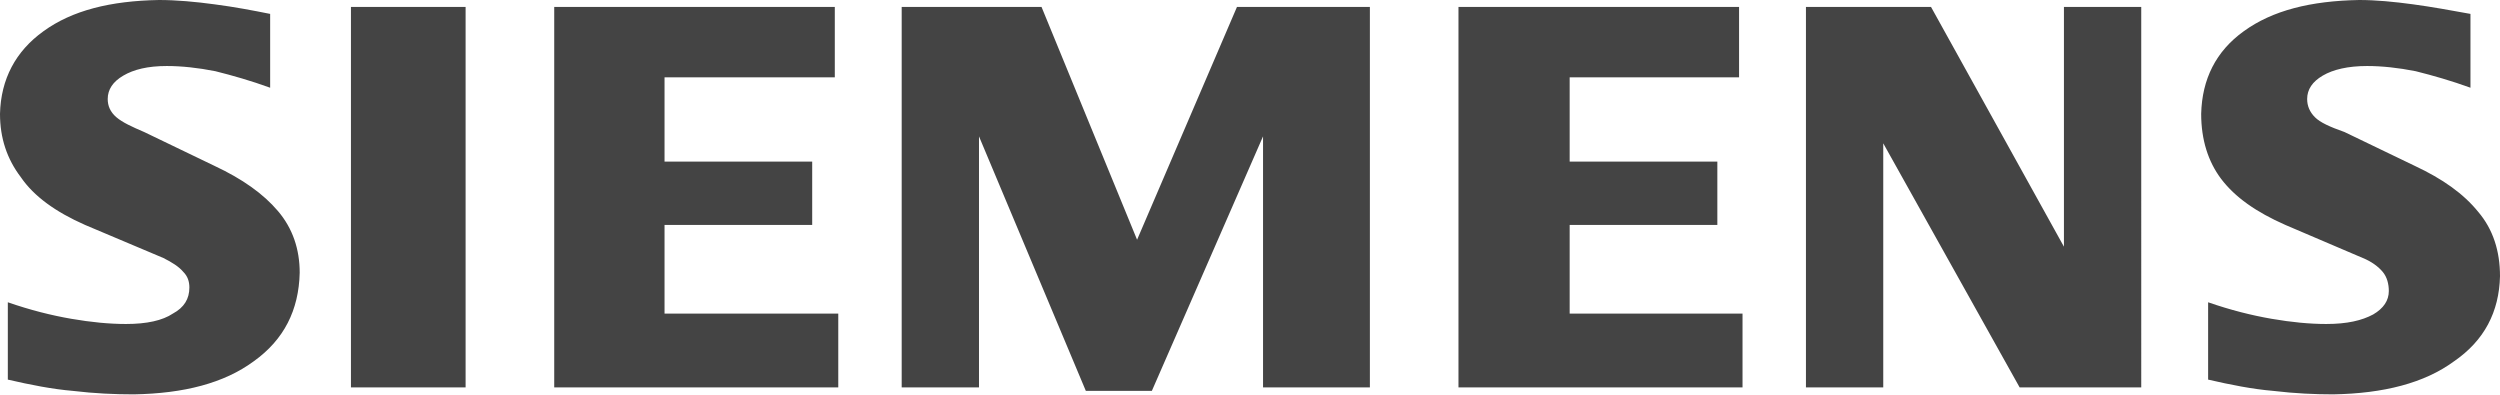
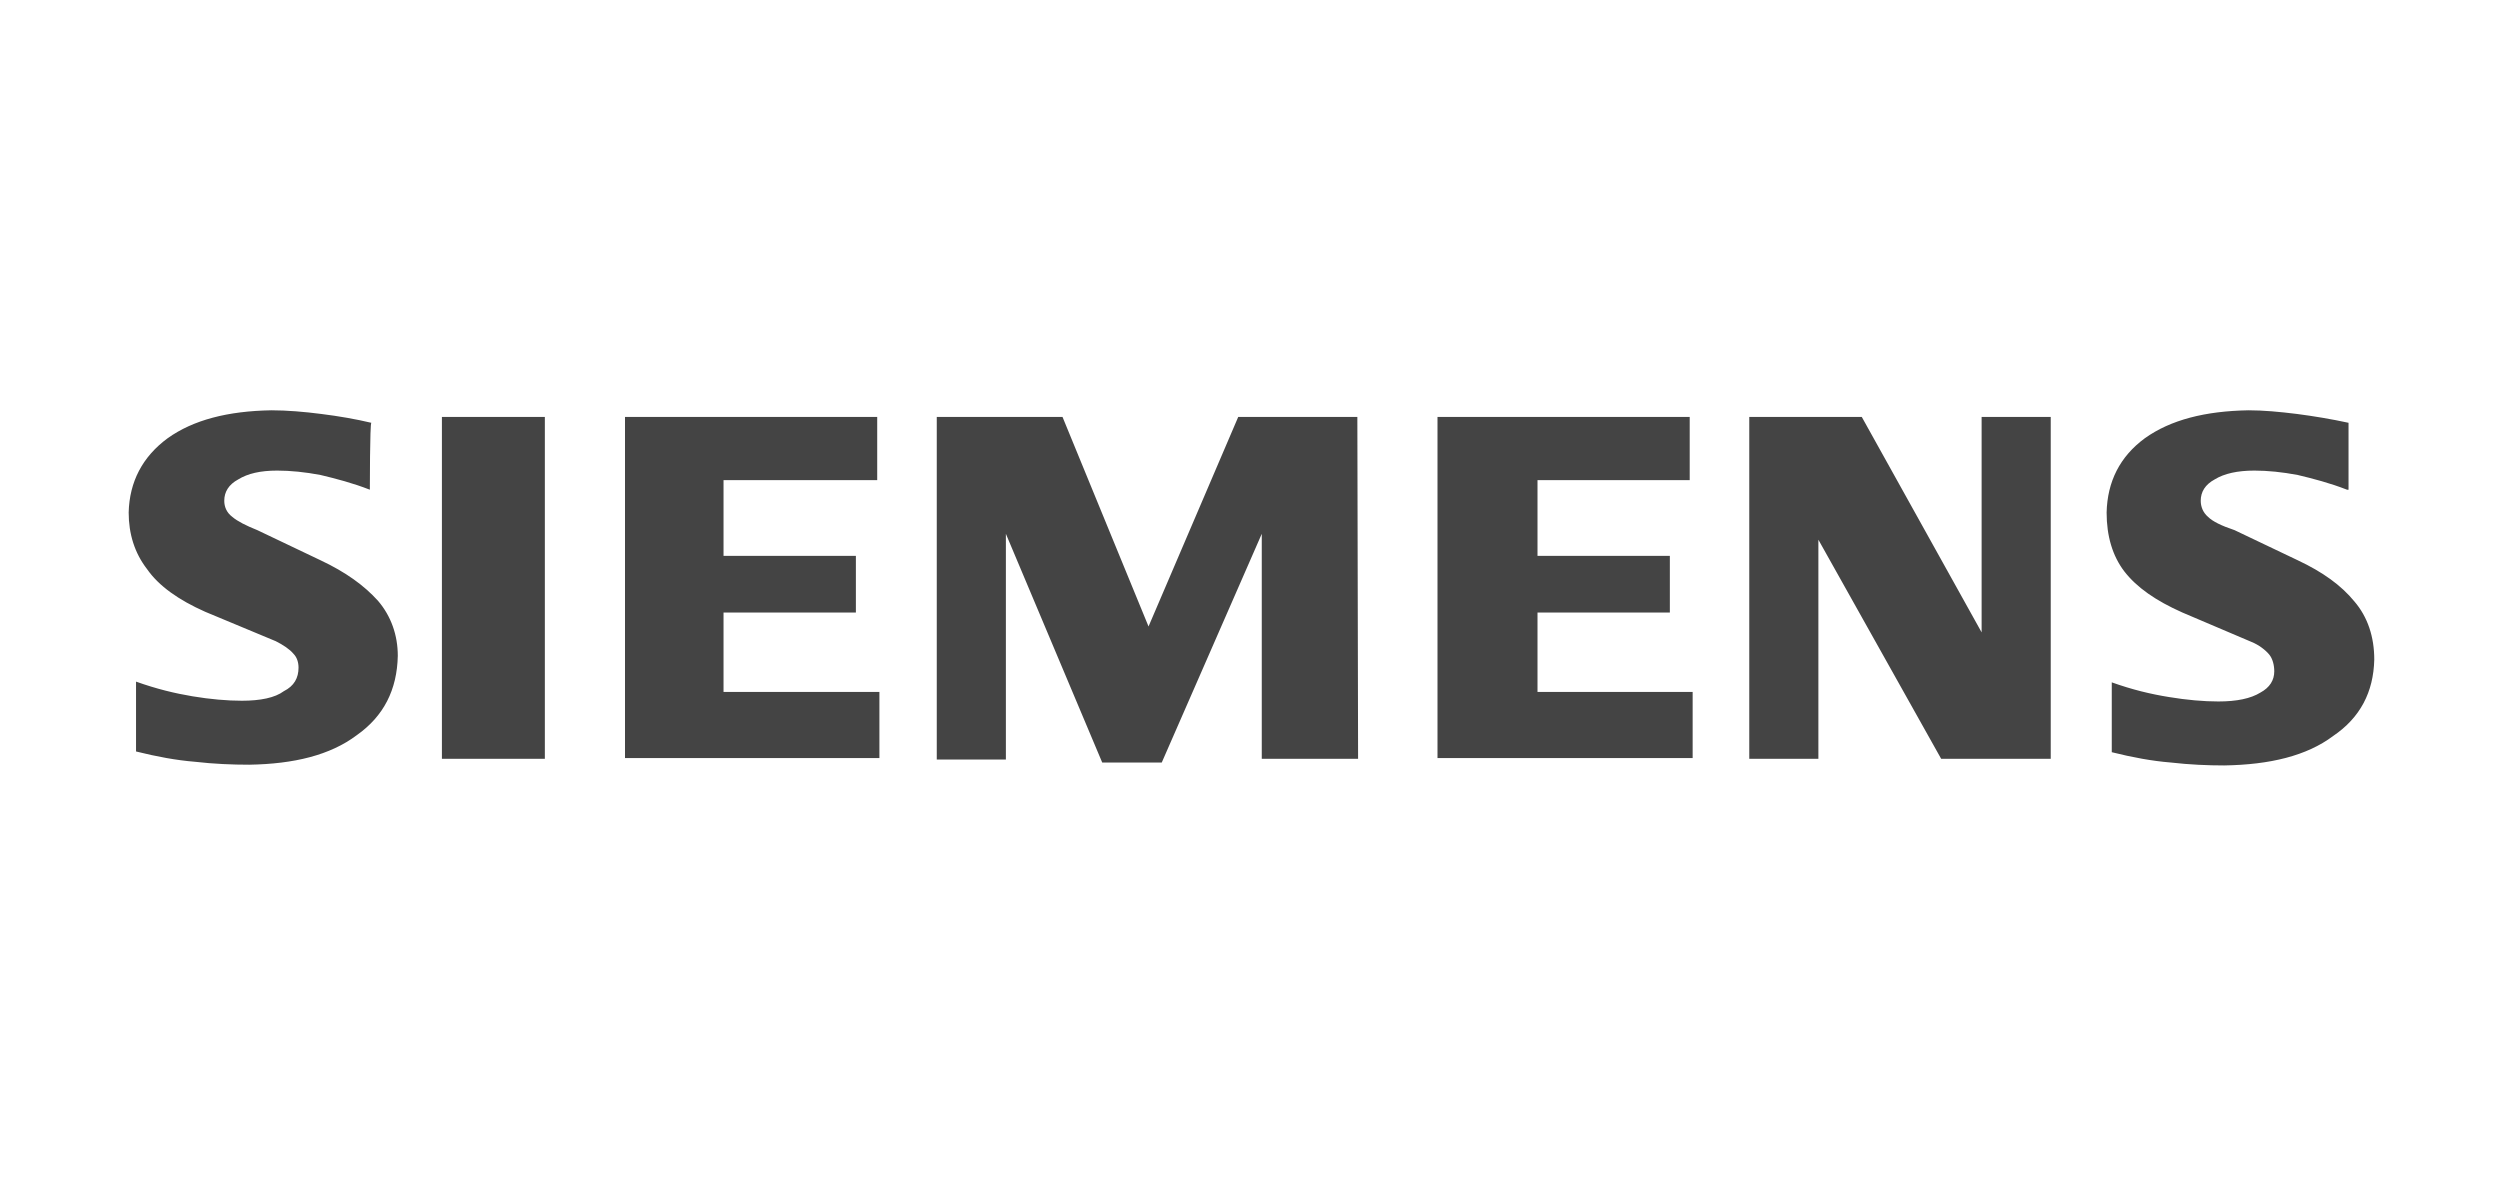
- <svg xmlns="http://www.w3.org/2000/svg" width="800" height="126.195">
-   <path fill="#444" d="m86.449,28.074c-6.11,-2.227 -11.95,-3.891 -17.512,-5.284c-5.556,-1.109 -10.84,-1.665 -15.563,-1.665c-6.116,0 -10.563,1.109 -13.898,3.06c-3.336,1.941 -5.007,4.444 -5.007,7.504c0,2.22 0.839,4.168 2.781,5.833c1.948,1.671 5.007,3.059 8.897,4.729l22.513,10.839c8.897,4.169 15.569,8.893 20.293,14.454c4.729,5.562 6.949,12.233 6.949,19.737c-0.277,11.95 -5.001,21.402 -14.731,28.352c-9.452,6.949 -22.234,10.285 -38.359,10.563c-6.116,0 -12.511,-0.277 -19.46,-1.109c-6.672,-0.562 -13.621,-1.947 -20.848,-3.612l0,-24.747c7.227,2.504 13.898,4.175 20.292,5.284c6.395,1.109 12.229,1.664 17.513,1.664c6.671,0 11.678,-1.108 15.008,-3.328c3.62,-1.949 5.284,-4.729 5.284,-8.344c0,-1.941 -0.555,-3.612 -1.948,-5.001c-1.388,-1.671 -3.613,-3.059 -6.388,-4.452l-25.023,-10.562c-9.446,-4.168 -16.396,-9.169 -20.57,-15.286c-4.445,-5.839 -6.672,-12.511 -6.672,-20.292c0.277,-11.118 5.007,-20.016 13.898,-26.41c9.176,-6.665 21.41,-9.724 36.973,-10.001c5.562,0 11.672,0.556 17.789,1.388c6.395,0.832 12.233,1.948 17.789,3.059l0,23.627zm62.543,95.895l-36.688,0l0,-121.75l36.688,0l0,121.75zm118.144,-99.231l-54.484,0l0,26.964l47.251,0l0,20.287l-47.251,0l0,28.358l55.594,0l0,23.621l-90.895,0l0,-121.749l89.785,0l0,22.519l0,0zm171.226,99.231l-34.19,0l0,-80.331l-35.579,81.447l-21.125,0l-34.19,-81.447l0,80.331l-24.738,0l0,-121.75l44.748,0l30.577,74.499l31.965,-74.499l42.533,0l0,121.75l-0.001,0zm118.138,-99.231l-54.207,0l0,26.964l47.258,0l0,20.287l-47.258,0l0,28.358l55.316,0l0,23.621l-90.896,0l0,-121.749l89.787,0l0,22.519zm128.699,99.231l-38.914,0l-43.645,-78.105l0,78.105l-24.737,0l0,-121.75l40.023,0l42.534,76.72l0,-76.72l24.738,0l0.001,121.75l0,0zm105.349,-95.895c-6.117,-2.227 -11.95,-3.891 -17.512,-5.284c-5.556,-1.109 -10.84,-1.665 -15.563,-1.665c-6.116,0 -10.841,1.109 -14.176,3.06c-3.336,1.941 -5.007,4.444 -5.007,7.504c0,2.22 0.832,4.168 2.503,5.833c1.665,1.671 4.724,3.059 9.453,4.729l22.513,10.84c8.897,4.169 15.569,8.893 20.292,14.731c4.725,5.562 6.949,12.511 6.949,20.57c-0.277,11.395 -5.001,20.568 -14.73,27.24c-9.452,6.949 -22.519,10.285 -38.638,10.563c-5.839,0 -12.232,-0.277 -19.183,-1.109c-6.671,-0.562 -13.62,-1.947 -20.849,-3.612l0,-24.746c7.229,2.504 13.898,4.175 20.293,5.284c6.396,1.109 12.229,1.664 17.513,1.664c6.672,0 11.396,-1.108 15.009,-3.052c3.336,-1.948 5.007,-4.452 5.007,-7.511c0,-2.22 -0.562,-4.445 -1.948,-6.11c-1.388,-1.671 -3.612,-3.336 -6.395,-4.452l-24.738,-10.562c-9.453,-4.168 -16.125,-8.892 -20.569,-14.73c-4.17,-5.557 -6.396,-12.506 -6.396,-20.848c0.283,-11.118 4.729,-20.016 13.621,-26.41c9.175,-6.665 21.408,-9.724 36.972,-10.001c5.284,0 11.118,0.556 17.234,1.388c6.117,0.832 12.228,1.948 18.345,3.059l0,23.627l0,0z" />
+ <svg xmlns="http://www.w3.org/2000/svg" viewBox="0 0 340 160" enable-background="new 0 0 340 160">
+   <path d="m50.3 66.6c-2.3-.9-4.6-1.5-6.7-2-2.1-.4-4.1-.6-5.9-.6-2.3 0-4 .4-5.3 1.2-1.3.7-1.9 1.7-1.9 2.9 0 .8.3 1.6 1.1 2.2.7.6 1.9 1.2 3.4 1.8l8.6 4.1c3.4 1.6 5.9 3.4 7.8 5.5 1.8 2.1 2.7 4.7 2.7 7.5-.1 4.6-1.9 8.2-5.6 10.8-3.6 2.7-8.5 3.9-14.6 4-2.3 0-4.8-.1-7.4-.4-2.5-.2-5.2-.7-8-1.4v-9.5c2.8 1 5.3 1.6 7.7 2 2.4.4 4.7.6 6.7.6 2.5 0 4.5-.4 5.7-1.3 1.4-.7 2-1.8 2-3.2 0-.7-.2-1.4-.7-1.9-.5-.6-1.4-1.2-2.4-1.7l-9.6-4c-3.6-1.6-6.3-3.5-7.9-5.8-1.7-2.2-2.5-4.8-2.5-7.7.1-4.2 1.9-7.6 5.3-10.1 3.5-2.5 8.2-3.7 14.1-3.8 2.1 0 4.5.2 6.8.5 2.4.3 4.7.7 6.8 1.2-.2.1-.2 9.1-.2 9.1m23.8 36.6h-14v-46.5h14v46.5m45.2-37.9h-20.9v10.3h18v7.7h-18v10.8h21.2v9h-34.6v-46.4h34.3v8.6c0 0 0 0 0 0m65.4 37.9h-13.1v-30.6l-13.6 31.1h-8.1l-13.1-31.1v30.7h-9.4v-46.6h17.1l11.7 28.5 12.2-28.5h16.2l.1 46.5m45.1-37.9h-20.7v10.3h18v7.7h-18v10.8h21.1v9h-34.7v-46.4h34.3c0 0 0 8.6 0 8.6m49.1 37.9h-14.9l-16.7-29.8v29.8h-9.4v-46.5h15.3l16.3 29.3v-29.3h9.4v46.5m40.3-36.6c-2.3-.9-4.6-1.5-6.7-2-2.1-.4-4.1-.6-5.9-.6-2.3 0-4.1.4-5.4 1.2-1.3.7-1.9 1.7-1.9 2.9 0 .8.3 1.6 1 2.2.6.6 1.8 1.2 3.6 1.8l8.6 4.1c3.4 1.6 5.9 3.4 7.7 5.6 1.8 2.1 2.7 4.8 2.7 7.9-.1 4.4-1.9 7.9-5.6 10.4-3.6 2.7-8.6 3.9-14.8 4-2.2 0-4.7-.1-7.3-.4-2.5-.2-5.2-.7-8-1.4v-9.5c2.8 1 5.3 1.6 7.8 2 2.4.4 4.7.6 6.7.6 2.5 0 4.4-.4 5.7-1.2 1.3-.7 1.9-1.7 1.9-2.9 0-.8-.2-1.7-.7-2.3-.5-.6-1.4-1.3-2.4-1.7l-9.4-4c-3.6-1.6-6.2-3.4-7.9-5.6-1.6-2.1-2.4-4.8-2.4-8 .1-4.2 1.8-7.6 5.2-10.1 3.5-2.5 8.2-3.7 14.1-3.8 2 0 4.2.2 6.6.5 2.3.3 4.7.7 7 1.2v9.1c-.2 0-.2 0-.2 0" fill="#444" />
</svg>
